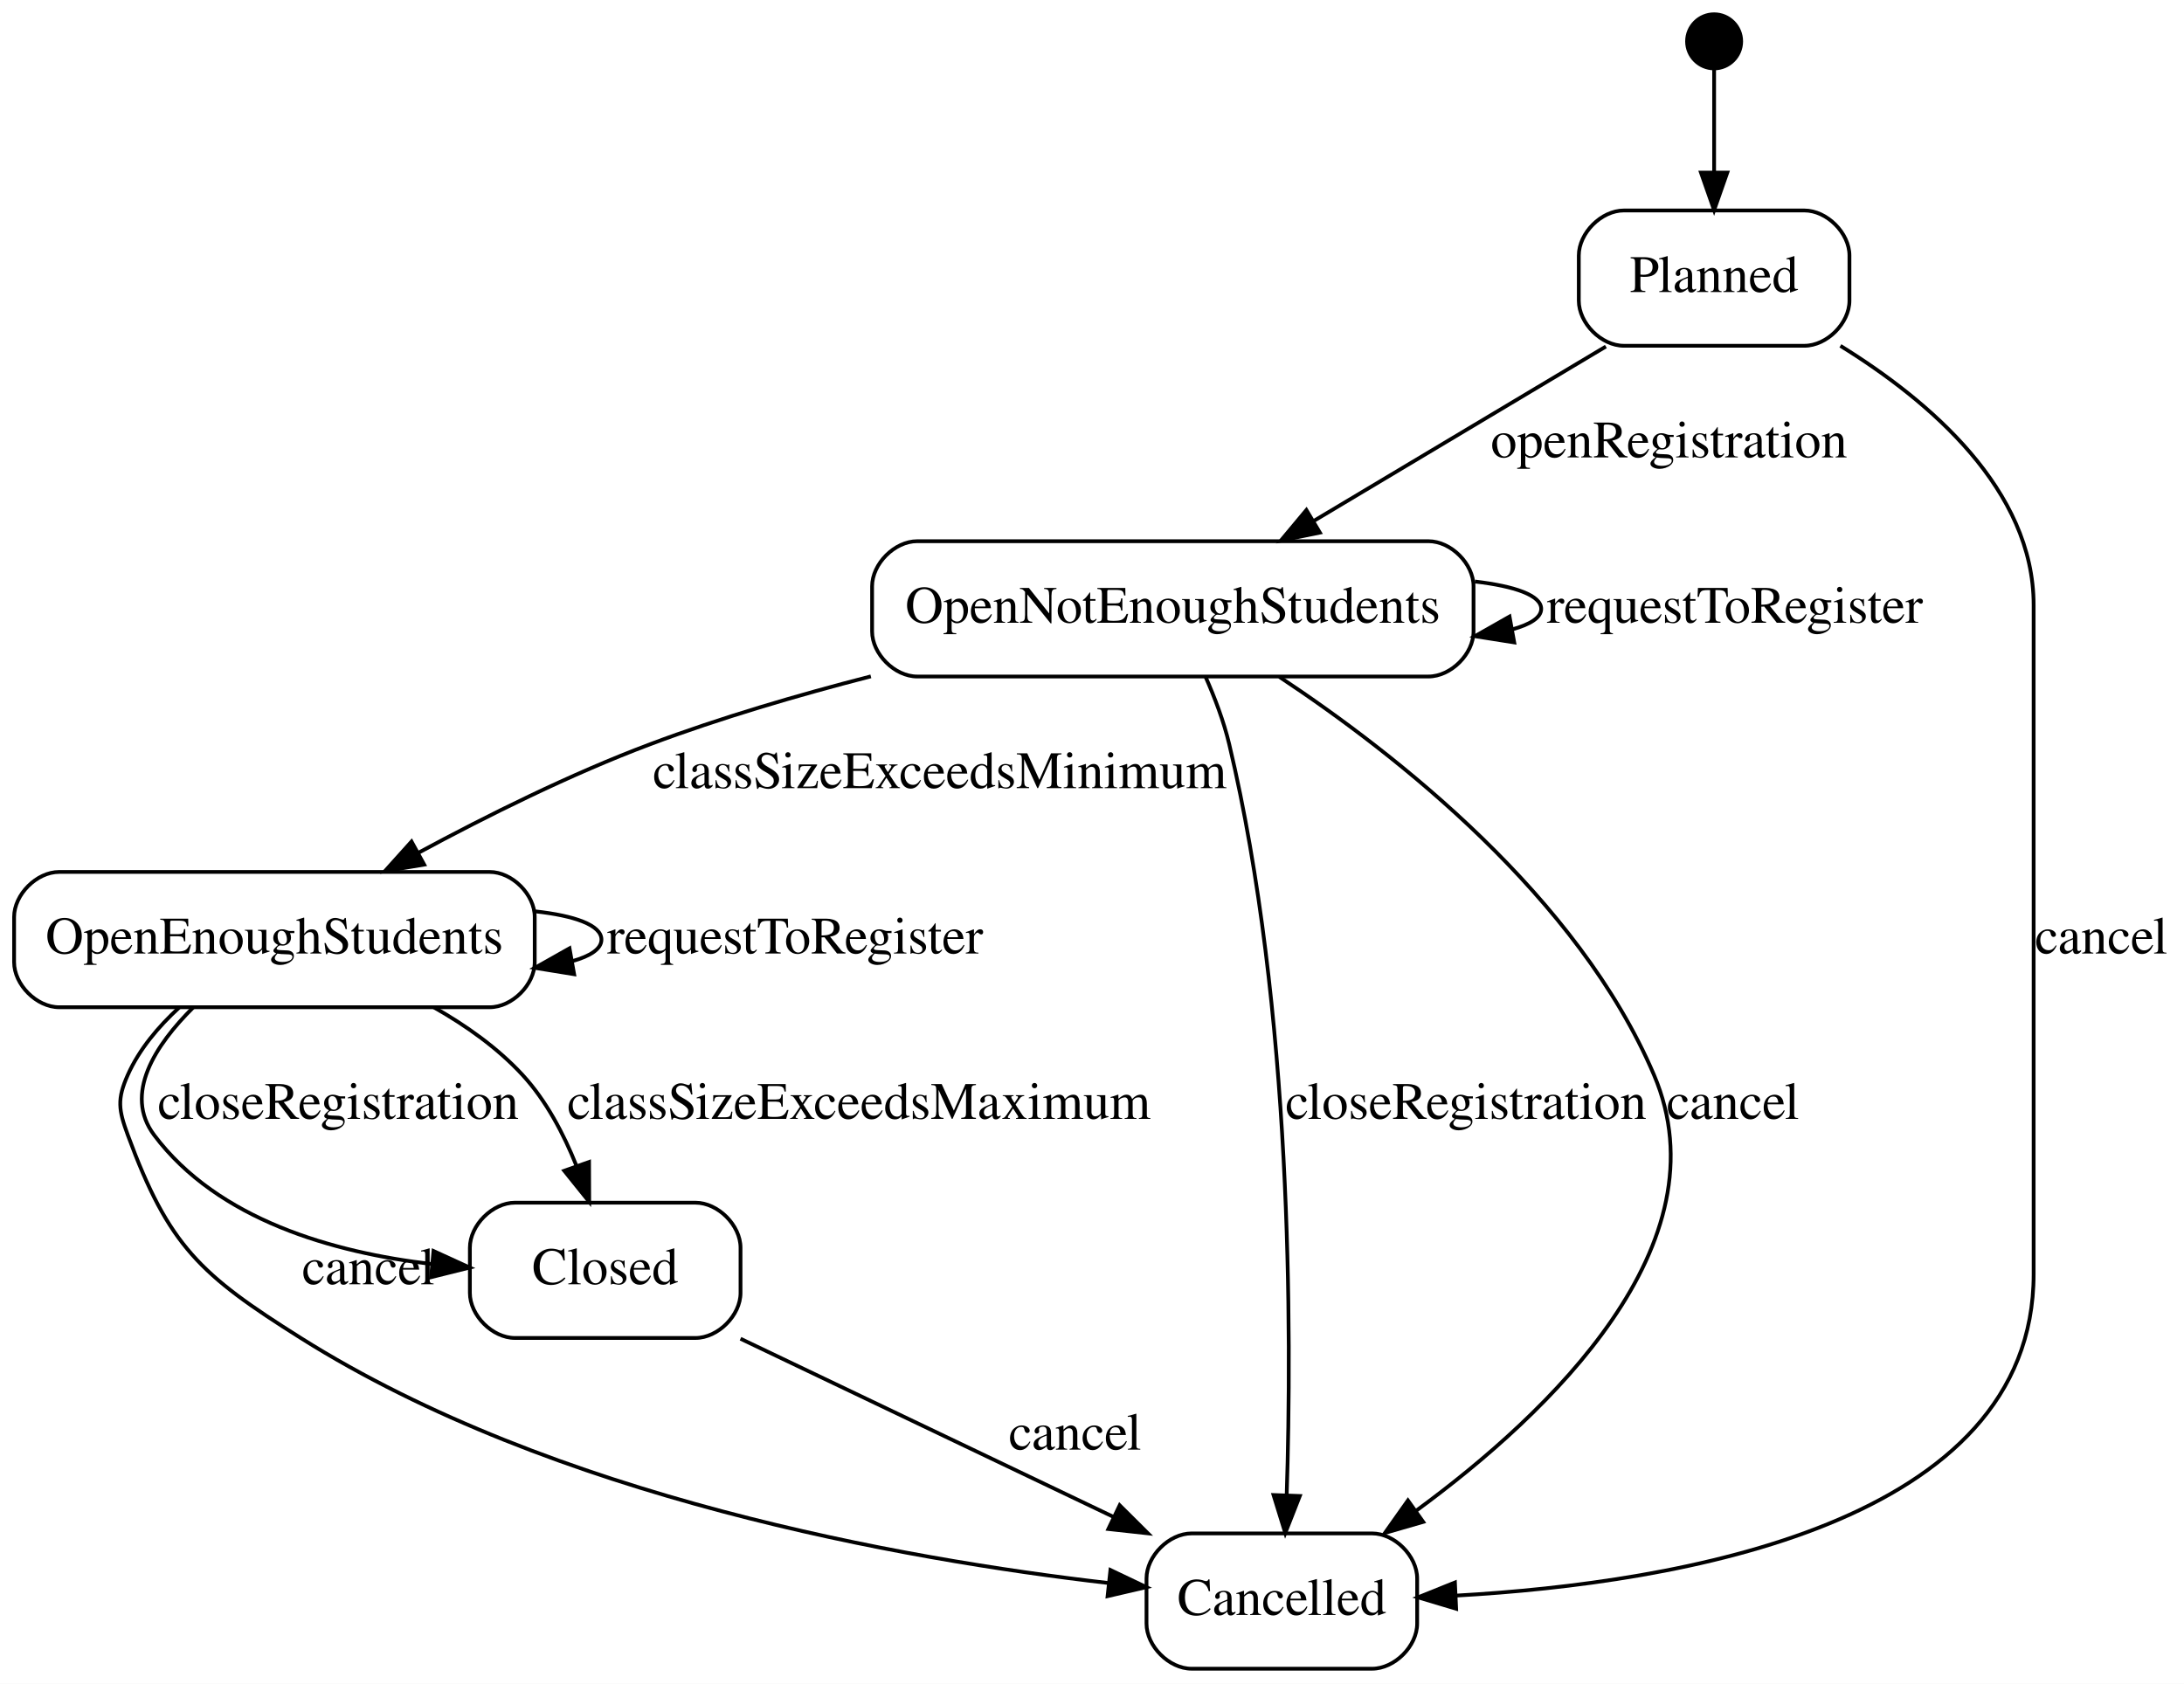
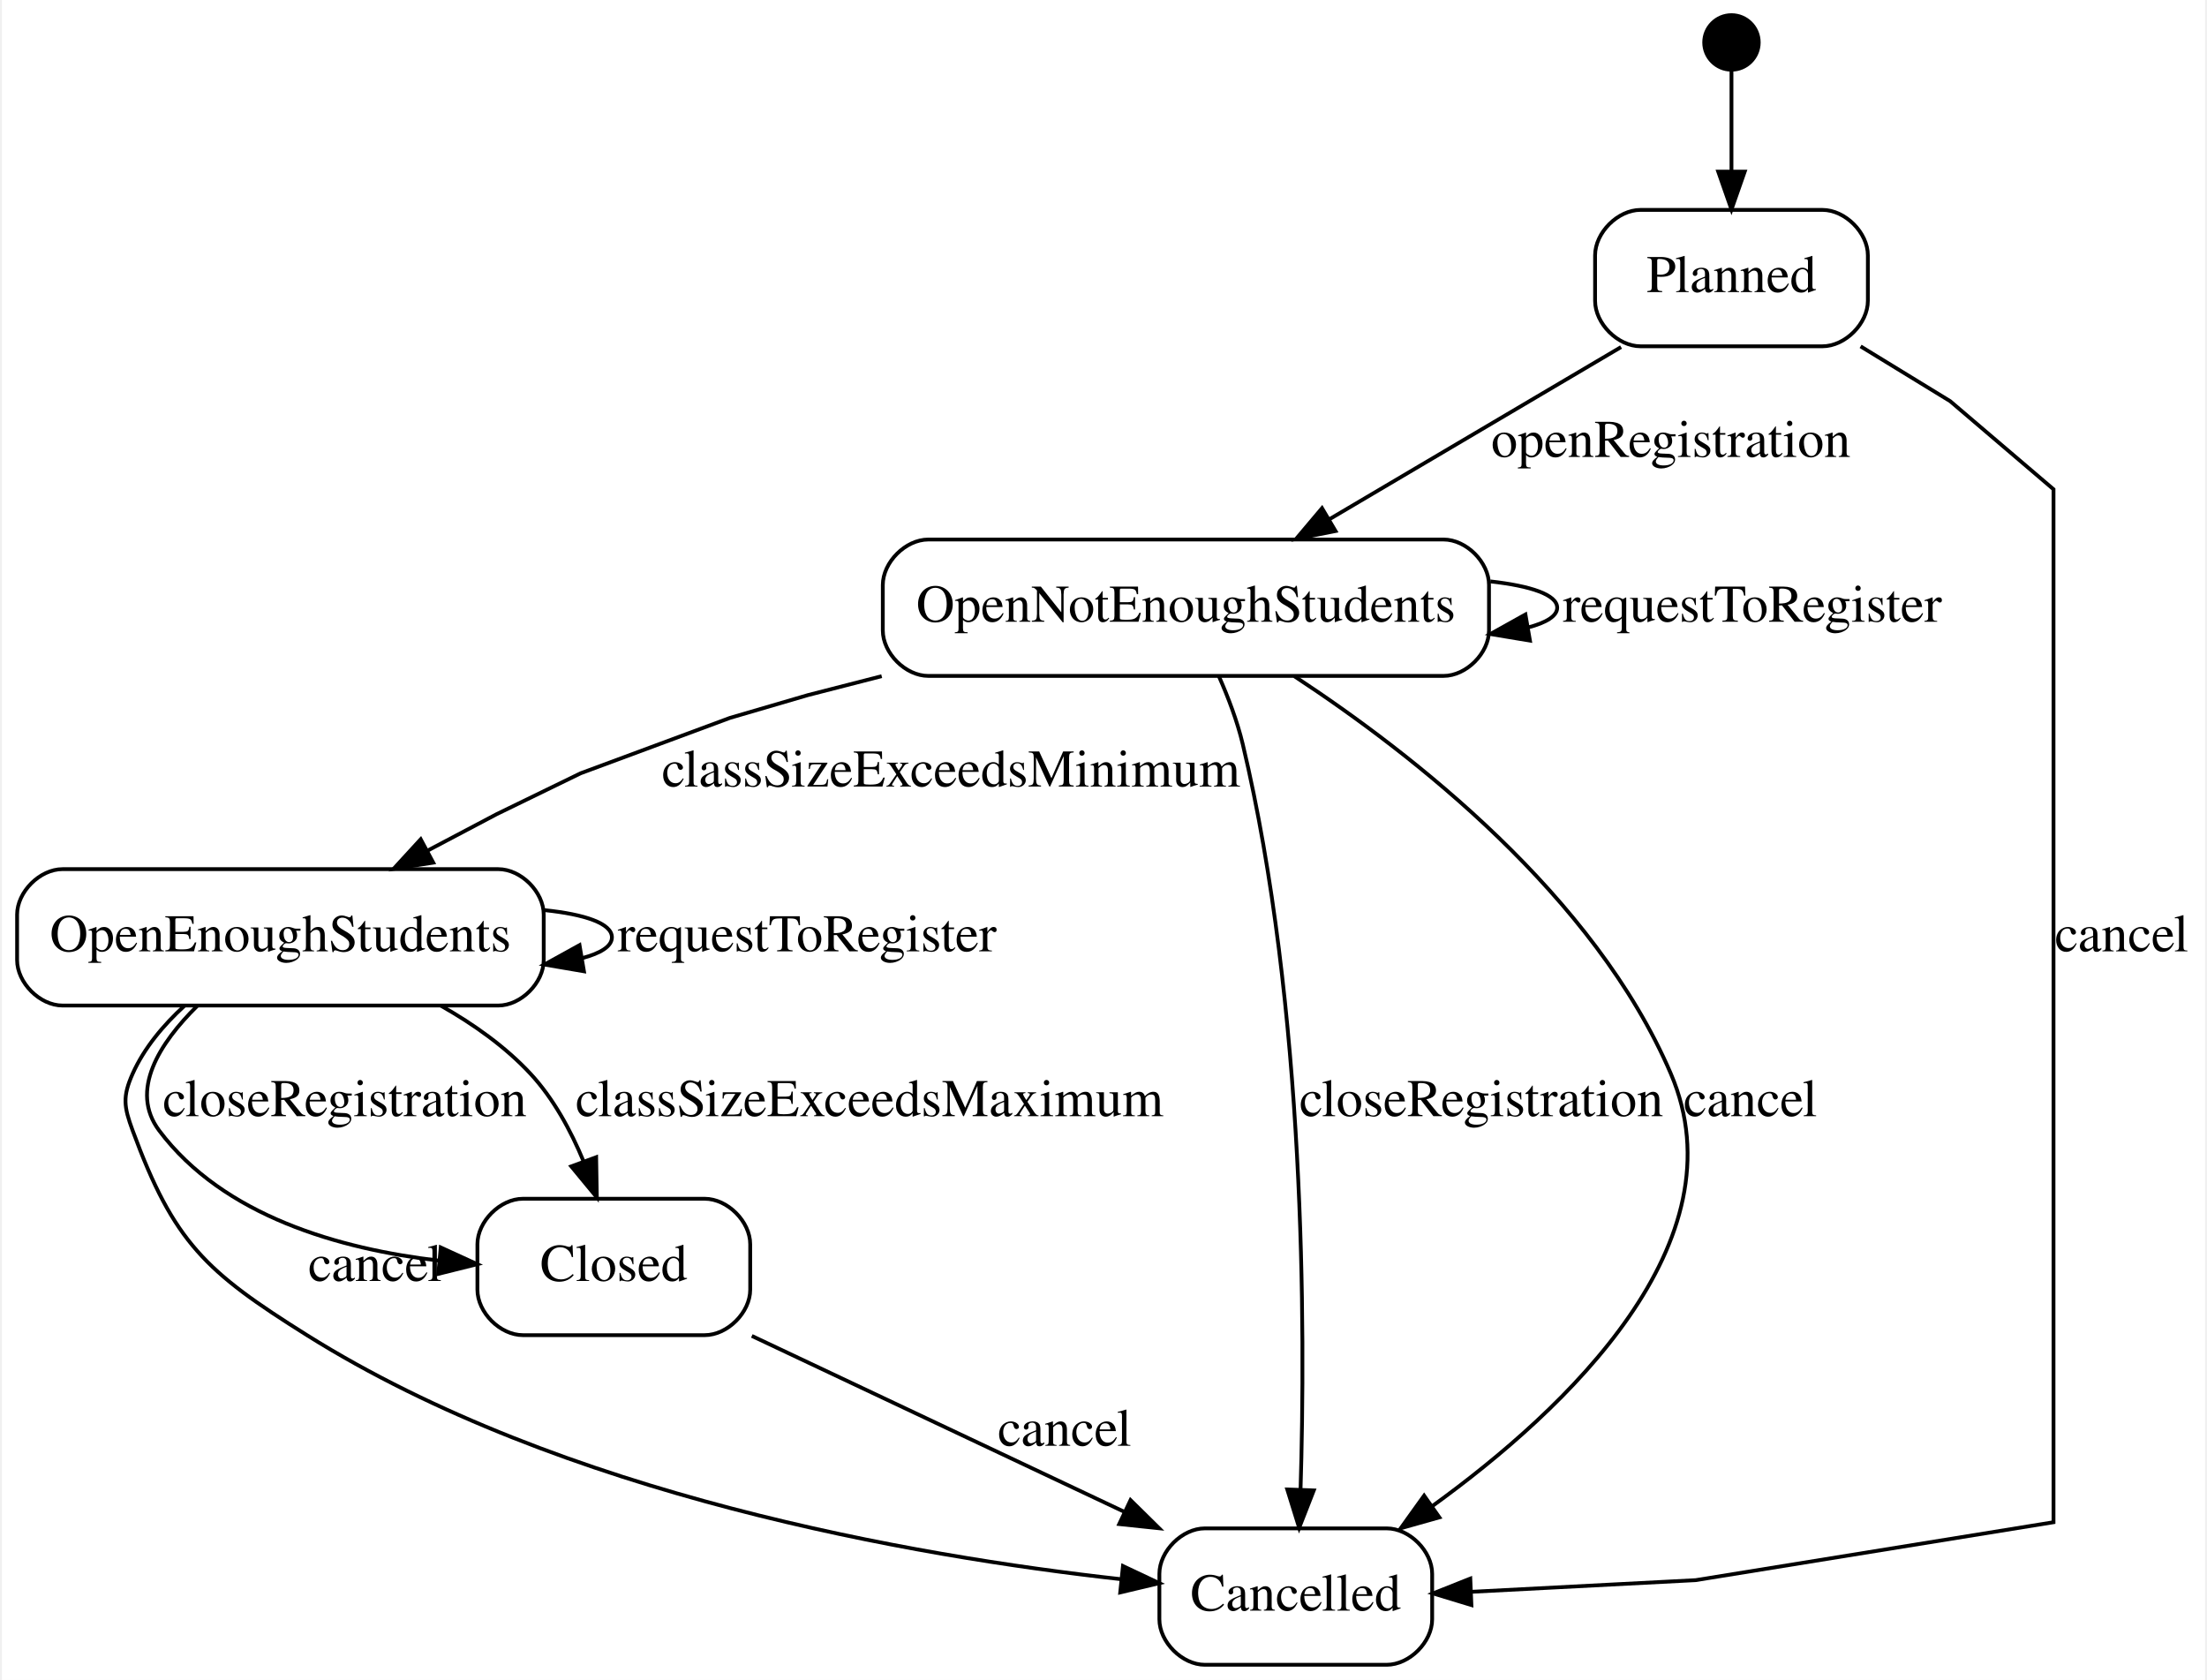
- <svg xmlns="http://www.w3.org/2000/svg" width="581pt" height="448pt" viewBox="0.00 0.00 581.00 448.00">
-   <g id="graph0" class="graph" transform="scale(1 1) rotate(0) translate(4 444)">
-     <polygon fill="white" stroke="none" points="-4,4 -4,-444 577,-444 577,4 -4,4" />
+ <svg xmlns="http://www.w3.org/2000/svg" xmlns:xlink="http://www.w3.org/1999/xlink" width="582pt" height="443pt" viewBox="0.00 0.00 581.50 443.40">
+   <g id="graph0" class="graph" transform="scale(1 1) rotate(0) translate(4 439.4)">
+     <polygon fill="white" stroke="none" points="-4,4 -4,-439.4 577.5,-439.4 577.5,4 -4,4" />
    <g id="node1" class="node">
-       <ellipse fill="black" stroke="black" cx="452" cy="-433" rx="7.2" ry="7.2" />
+       <ellipse fill="black" stroke="black" cx="452.5" cy="-428.2" rx="7.2" ry="7.2" />
    </g>
    <g id="node2" class="node">
-       <path fill="none" stroke="black" d="M476,-388C476,-388 428,-388 428,-388 422,-388 416,-382 416,-376 416,-376 416,-364 416,-364 416,-358 422,-352 428,-352 428,-352 476,-352 476,-352 482,-352 488,-358 488,-364 488,-364 488,-376 488,-376 488,-382 482,-388 476,-388" />
-       <text text-anchor="middle" x="452" y="-366.3" font-family="Times,serif" font-size="14.00">Planned</text>
+       <path fill="none" stroke="black" d="M476.5,-384C476.5,-384 428.5,-384 428.5,-384 422.5,-384 416.5,-378 416.5,-372 416.5,-372 416.5,-360 416.5,-360 416.5,-354 422.5,-348 428.5,-348 428.5,-348 476.5,-348 476.5,-348 482.5,-348 488.5,-354 488.5,-360 488.5,-360 488.5,-372 488.5,-372 488.5,-378 482.5,-384 476.5,-384" />
+       <text text-anchor="middle" x="452.5" y="-362.3" font-family="Times,serif" font-size="14.00">Planned</text>
    </g>
    <g id="edge1" class="edge">
-       <path fill="none" stroke="black" d="M452,-425.472C452,-418.902 452,-408.324 452,-398.229" />
-       <polygon fill="black" stroke="black" points="455.5,-398.073 452,-388.073 448.5,-398.073 455.5,-398.073" />
+       <g id="a_edge1">
+         <a xlink:title="start  -&gt; Planned">
+           <path fill="none" stroke="black" d="M452.5,-420.758C452.5,-414.387 452.5,-404.197 452.5,-394.393" />
+           <polygon fill="black" stroke="black" points="456,-394.105 452.5,-384.105 449,-394.105 456,-394.105" />
+         </a>
+       </g>
    </g>
    <g id="node3" class="node">
-       <path fill="none" stroke="black" d="M376,-300C376,-300 240,-300 240,-300 234,-300 228,-294 228,-288 228,-288 228,-276 228,-276 228,-270 234,-264 240,-264 240,-264 376,-264 376,-264 382,-264 388,-270 388,-276 388,-276 388,-288 388,-288 388,-294 382,-300 376,-300" />
-       <text text-anchor="middle" x="308" y="-278.3" font-family="Times,serif" font-size="14.00">OpenNotEnoughStudents</text>
+       <path fill="none" stroke="black" d="M376.5,-297C376.5,-297 240.5,-297 240.5,-297 234.5,-297 228.5,-291 228.5,-285 228.5,-285 228.5,-273 228.5,-273 228.5,-267 234.5,-261 240.5,-261 240.5,-261 376.5,-261 376.5,-261 382.5,-261 388.5,-267 388.5,-273 388.5,-273 388.5,-285 388.5,-285 388.5,-291 382.5,-297 376.5,-297" />
+       <text text-anchor="middle" x="308.5" y="-275.3" font-family="Times,serif" font-size="14.00">OpenNotEnoughStudents</text>
    </g>
    <g id="edge2" class="edge">
-       <path fill="none" stroke="black" d="M423.206,-351.803C400.837,-338.444 369.641,-319.813 345.351,-305.307" />
-       <polygon fill="black" stroke="black" points="347.125,-302.289 336.745,-300.167 343.535,-308.299 347.125,-302.289" />
-       <text text-anchor="middle" x="440" y="-322.3" font-family="Times,serif" font-size="14.00">openRegistration</text>
+       <g id="a_edge2">
+         <a xlink:title="Planned openRegistration -&gt; OpenNotEnoughStudents">
+           <path fill="none" stroke="black" d="M346.469,-302.412 370.542,-316.622 401.206,-334.722 423.359,-347.799" />
+           <polygon fill="black" stroke="black" points="347.988,-299.245 337.597,-297.175 344.43,-305.273 347.988,-299.245" />
+         </a>
+       </g>
+       <text text-anchor="middle" x="436.5" y="-318.8" font-family="Times,serif" font-size="14.00">openRegistration</text>
    </g>
    <g id="node5" class="node">
-       <path fill="none" stroke="black" d="M361,-36C361,-36 313,-36 313,-36 307,-36 301,-30 301,-24 301,-24 301,-12 301,-12 301,-6 307,-0 313,-0 313,-0 361,-0 361,-0 367,-0 373,-6 373,-12 373,-12 373,-24 373,-24 373,-30 367,-36 361,-36" />
-       <text text-anchor="middle" x="337" y="-14.3" font-family="Times,serif" font-size="14.00">Cancelled</text>
+       <path fill="none" stroke="black" d="M361.5,-36C361.5,-36 313.5,-36 313.5,-36 307.5,-36 301.5,-30 301.5,-24 301.5,-24 301.5,-12 301.5,-12 301.5,-6 307.5,-0 313.5,-0 313.5,-0 361.5,-0 361.5,-0 367.5,-0 373.5,-6 373.5,-12 373.5,-12 373.5,-24 373.5,-24 373.5,-30 367.5,-36 361.5,-36" />
+       <text text-anchor="middle" x="337.5" y="-14.3" font-family="Times,serif" font-size="14.00">Cancelled</text>
    </g>
    <g id="edge6" class="edge">
-       <path fill="none" stroke="black" d="M485.594,-351.987C509.353,-337.311 537,-313.649 537,-283 537,-283 537,-283 537,-105 537,-38.503 442.537,-22.787 383.451,-19.461" />
-       <polygon fill="black" stroke="black" points="383.37,-15.954 373.218,-18.988 383.046,-22.946 383.37,-15.954" />
-       <text text-anchor="middle" x="555" y="-190.3" font-family="Times,serif" font-size="14.00">cancel</text>
+       <g id="a_edge6">
+         <a xlink:title="Planned cancel -&gt; Cancelled">
+           <path fill="none" stroke="black" d="M383.951,-19.264 443.037,-22.334 537.5,-37.623 537.5,-104 537.5,-280 537.5,-280 537.5,-280 537.5,-310.261 510.231,-333.511 486.583,-347.984" />
+           <polygon fill="black" stroke="black" points="383.856,-15.757 373.718,-18.835 383.563,-22.751 383.856,-15.757" />
+         </a>
+       </g>
+       <text text-anchor="middle" x="555.5" y="-188.3" font-family="Times,serif" font-size="14.00">cancel</text>
    </g>
    <g id="edge3" class="edge">
-       <path fill="none" stroke="black" d="M388.36,-289.275C398.966,-288.034 406,-285.609 406,-282 406,-279.688 403.113,-277.862 398.25,-276.521" />
-       <polygon fill="black" stroke="black" points="398.824,-273.069 388.36,-274.725 397.573,-279.956 398.824,-273.069" />
-       <text text-anchor="middle" x="457.5" y="-278.3" font-family="Times,serif" font-size="14.00">requestToRegister</text>
+       <g id="a_edge3">
+         <a xlink:title="OpenNotEnoughStudents requestToRegister -&gt; OpenNotEnoughStudents">
+           <path fill="none" stroke="black" d="M388.86,-285.944C399.466,-284.76 406.5,-282.445 406.5,-279 406.5,-276.793 403.613,-275.05 398.75,-273.77" />
+           <polygon fill="black" stroke="black" points="399.311,-270.315 388.86,-272.056 398.115,-277.213 399.311,-270.315" />
+         </a>
+       </g>
+       <text text-anchor="middle" x="458" y="-275.3" font-family="Times,serif" font-size="14.00">requestToRegister</text>
    </g>
    <g id="node4" class="node">
-       <path fill="none" stroke="black" d="M126.25,-212C126.25,-212 11.75,-212 11.75,-212 5.75,-212 -0.25,-206 -0.25,-200 -0.25,-200 -0.25,-188 -0.25,-188 -0.25,-182 5.75,-176 11.75,-176 11.75,-176 126.25,-176 126.25,-176 132.25,-176 138.25,-182 138.25,-188 138.25,-188 138.25,-200 138.25,-200 138.25,-206 132.25,-212 126.25,-212" />
-       <text text-anchor="middle" x="69" y="-190.3" font-family="Times,serif" font-size="14.00">OpenEnoughStudents</text>
+       <path fill="none" stroke="black" d="M127,-210C127,-210 12,-210 12,-210 6,-210 0,-204 0,-198 0,-198 0,-186 0,-186 0,-180 6,-174 12,-174 12,-174 127,-174 127,-174 133,-174 139,-180 139,-186 139,-186 139,-198 139,-198 139,-204 133,-210 127,-210" />
+       <text text-anchor="middle" x="69.5" y="-188.3" font-family="Times,serif" font-size="14.00">OpenEnoughStudents</text>
    </g>
    <g id="edge4" class="edge">
-       <path fill="none" stroke="black" d="M227.667,-264.039C208.201,-259.039 187.638,-252.997 169,-246 147.929,-238.089 125.518,-226.937 107.264,-217.077" />
-       <polygon fill="black" stroke="black" points="108.846,-213.953 98.395,-212.213 105.479,-220.09 108.846,-213.953" />
-       <text text-anchor="middle" x="246" y="-234.3" font-family="Times,serif" font-size="14.00">classSizeExceedsMinimum</text>
+       <g id="a_edge4">
+         <a xlink:title="OpenNotEnoughStudents classSizeExceedsMinimum -&gt; OpenEnoughStudents">
+           <path fill="none" stroke="black" d="M108.468,-214.955 126.611,-224.528 148.733,-235.298 169.5,-243 188.166,-249.923 208.74,-255.937 228.206,-260.934" />
+           <polygon fill="black" stroke="black" points="109.839,-211.719 99.371,-210.081 106.533,-217.889 109.839,-211.719" />
+         </a>
+       </g>
+       <text text-anchor="middle" x="246.5" y="-231.8" font-family="Times,serif" font-size="14.00">classSizeExceedsMinimum</text>
    </g>
    <g id="edge7" class="edge">
-       <path fill="none" stroke="black" d="M316.692,-263.955C319.16,-258.371 321.564,-252.046 323,-246 339.749,-175.498 339.679,-89.418 338.296,-46.328" />
-       <polygon fill="black" stroke="black" points="341.785,-45.955 337.916,-36.092 334.79,-46.215 341.785,-45.955" />
-       <text text-anchor="middle" x="386" y="-146.3" font-family="Times,serif" font-size="14.00">closeRegistration</text>
+       <g id="a_edge7">
+         <a xlink:title="OpenNotEnoughStudents closeRegistration -&gt; Cancelled">
+           <path fill="none" stroke="black" d="M317.189,-260.954C319.657,-255.37 322.061,-249.045 323.5,-243 340.016,-173.608 340.07,-88.915 338.76,-46.288" />
+           <polygon fill="black" stroke="black" points="342.253,-46.019 338.397,-36.151 335.257,-46.27 342.253,-46.019" />
+         </a>
+       </g>
+       <text text-anchor="middle" x="386.5" y="-144.8" font-family="Times,serif" font-size="14.00">closeRegistration</text>
    </g>
    <g id="edge8" class="edge">
-       <path fill="none" stroke="black" d="M336.342,-263.907C367.506,-243.267 415.831,-205.352 436,-158 455.185,-112.956 408.35,-68.145 372.734,-42.036" />
-       <polygon fill="black" stroke="black" points="374.602,-39.07 364.424,-36.127 370.545,-44.775 374.602,-39.07" />
-       <text text-anchor="middle" x="457" y="-146.3" font-family="Times,serif" font-size="14.00">cancel</text>
+       <g id="a_edge8">
+         <a xlink:title="OpenNotEnoughStudents cancel -&gt; Cancelled">
+           <path fill="none" stroke="black" d="M337.116,-260.92C368.283,-240.46 416.374,-202.985 436.5,-156 455.54,-111.549 409.046,-67.558 373.498,-41.853" />
+           <polygon fill="black" stroke="black" points="375.396,-38.909 365.199,-36.032 371.377,-44.64 375.396,-38.909" />
+         </a>
+       </g>
+       <text text-anchor="middle" x="457.5" y="-144.8" font-family="Times,serif" font-size="14.00">cancel</text>
    </g>
    <g id="edge5" class="edge">
-       <path fill="none" stroke="black" d="M138.275,-201.523C148.831,-200.375 156,-197.867 156,-194 156,-191.523 153.058,-189.603 148.168,-188.242" />
-       <polygon fill="black" stroke="black" points="148.734,-184.787 138.275,-186.477 147.505,-191.679 148.734,-184.787" />
-       <text text-anchor="middle" x="207.5" y="-190.3" font-family="Times,serif" font-size="14.00">requestToRegister</text>
+       <g id="a_edge5">
+         <a xlink:title="OpenEnoughStudents requestToRegister -&gt; OpenEnoughStudents">
+           <path fill="none" stroke="black" d="M139.173,-199.181C149.79,-198.085 157,-195.691 157,-192 157,-189.635 154.041,-187.803 149.123,-186.503" />
+           <polygon fill="black" stroke="black" points="149.617,-183.037 139.173,-184.819 148.448,-189.939 149.617,-183.037" />
+         </a>
+       </g>
+       <text text-anchor="middle" x="208.5" y="-188.3" font-family="Times,serif" font-size="14.00">requestToRegister</text>
    </g>
    <g id="edge9" class="edge">
-       <path fill="none" stroke="black" d="M43.654,-175.914C38.134,-170.852 33.04,-164.813 30,-158 27.102,-151.506 27.543,-148.673 30,-142 40.893,-112.414 49.319,-104.796 76,-88 143.259,-45.659 235.931,-29.136 290.839,-22.805" />
-       <polygon fill="black" stroke="black" points="291.404,-26.265 300.967,-21.704 290.648,-19.306 291.404,-26.265" />
-       <text text-anchor="middle" x="94" y="-102.3" font-family="Times,serif" font-size="14.00">cancel</text>
+       <g id="a_edge9">
+         <a xlink:title="OpenEnoughStudents cancel -&gt; Cancelled">
+           <path fill="none" stroke="black" d="M44.154,-173.914C38.634,-168.852 33.54,-162.813 30.5,-156 27.783,-149.912 28.197,-147.256 30.5,-141 41.393,-111.414 49.789,-103.748 76.5,-87 143.772,-44.819 236.439,-28.683 291.343,-22.595" />
+           <polygon fill="black" stroke="black" points="291.888,-26.058 301.471,-21.539 291.162,-19.095 291.888,-26.058" />
+         </a>
+       </g>
+       <text text-anchor="middle" x="94.5" y="-101.3" font-family="Times,serif" font-size="14.00">cancel</text>
    </g>
    <g id="node6" class="node">
-       <path fill="none" stroke="black" d="M181,-124C181,-124 133,-124 133,-124 127,-124 121,-118 121,-112 121,-112 121,-100 121,-100 121,-94 127,-88 133,-88 133,-88 181,-88 181,-88 187,-88 193,-94 193,-100 193,-100 193,-112 193,-112 193,-118 187,-124 181,-124" />
-       <text text-anchor="middle" x="157" y="-102.3" font-family="Times,serif" font-size="14.00">Closed</text>
+       <path fill="none" stroke="black" d="M181.5,-123C181.5,-123 133.5,-123 133.5,-123 127.5,-123 121.5,-117 121.5,-111 121.5,-111 121.5,-99 121.5,-99 121.5,-93 127.5,-87 133.5,-87 133.5,-87 181.5,-87 181.5,-87 187.5,-87 193.5,-93 193.5,-99 193.5,-99 193.5,-111 193.5,-111 193.5,-117 187.5,-123 181.5,-123" />
+       <text text-anchor="middle" x="157.5" y="-101.3" font-family="Times,serif" font-size="14.00">Closed</text>
    </g>
    <g id="edge11" class="edge">
-       <path fill="none" stroke="black" d="M47.45,-175.998C37.226,-165.853 28.847,-152.871 37,-142 53.955,-119.393 84.709,-110.729 110.837,-107.672" />
-       <polygon fill="black" stroke="black" points="111.321,-111.143 120.955,-106.732 110.674,-104.173 111.321,-111.143" />
-       <text text-anchor="middle" x="86" y="-146.3" font-family="Times,serif" font-size="14.00">closeRegistration</text>
+       <g id="a_edge11">
+         <a xlink:title="OpenEnoughStudents closeRegistration -&gt; Closed">
+           <path fill="none" stroke="black" d="M47.564,-173.915C37.585,-164.053 29.585,-151.553 37.5,-141 54.455,-118.393 85.209,-109.729 111.337,-106.672" />
+           <polygon fill="black" stroke="black" points="111.821,-110.143 121.455,-105.732 111.174,-103.173 111.821,-110.143" />
+         </a>
+       </g>
+       <text text-anchor="middle" x="86.5" y="-144.8" font-family="Times,serif" font-size="14.00">closeRegistration</text>
    </g>
    <g id="edge12" class="edge">
-       <path fill="none" stroke="black" d="M111.432,-175.973C120.007,-171.113 128.403,-165.149 135,-158 141.298,-151.174 145.971,-142.266 149.35,-133.808" />
-       <polygon fill="black" stroke="black" points="152.701,-134.833 152.743,-124.238 146.103,-132.494 152.701,-134.833" />
-       <text text-anchor="middle" x="224.5" y="-146.3" font-family="Times,serif" font-size="14.00">classSizeExceedsMaximum</text>
+       <g id="a_edge12">
+         <a xlink:title="OpenEnoughStudents classSizeExceedsMaximum -&gt; Closed">
+           <path fill="none" stroke="black" d="M111.893,-173.937C120.471,-169.079 128.878,-163.125 135.5,-156 141.559,-149.481 146.132,-141.023 149.495,-132.923" />
+           <polygon fill="black" stroke="black" points="152.839,-133.968 153.014,-123.375 146.271,-131.547 152.839,-133.968" />
+         </a>
+       </g>
+       <text text-anchor="middle" x="225" y="-144.8" font-family="Times,serif" font-size="14.00">classSizeExceedsMaximum</text>
    </g>
    <g id="edge10" class="edge">
-       <path fill="none" stroke="black" d="M192.993,-87.803C221.537,-74.166 261.582,-55.033 292.2,-40.404" />
-       <polygon fill="black" stroke="black" points="293.862,-43.489 301.376,-36.02 290.845,-37.173 293.862,-43.489" />
-       <text text-anchor="middle" x="282" y="-58.3" font-family="Times,serif" font-size="14.00">cancel</text>
+       <g id="a_edge10">
+         <a xlink:title="Closed cancel -&gt; Cancelled">
+           <path fill="none" stroke="black" d="M193.926,-86.799C222.32,-73.39 261.901,-54.7 292.314,-40.338" />
+           <polygon fill="black" stroke="black" points="293.888,-43.465 301.436,-36.03 290.899,-37.135 293.888,-43.465" />
+         </a>
+       </g>
+       <text text-anchor="middle" x="276.5" y="-57.8" font-family="Times,serif" font-size="14.00">cancel</text>
    </g>
  </g>
</svg>
